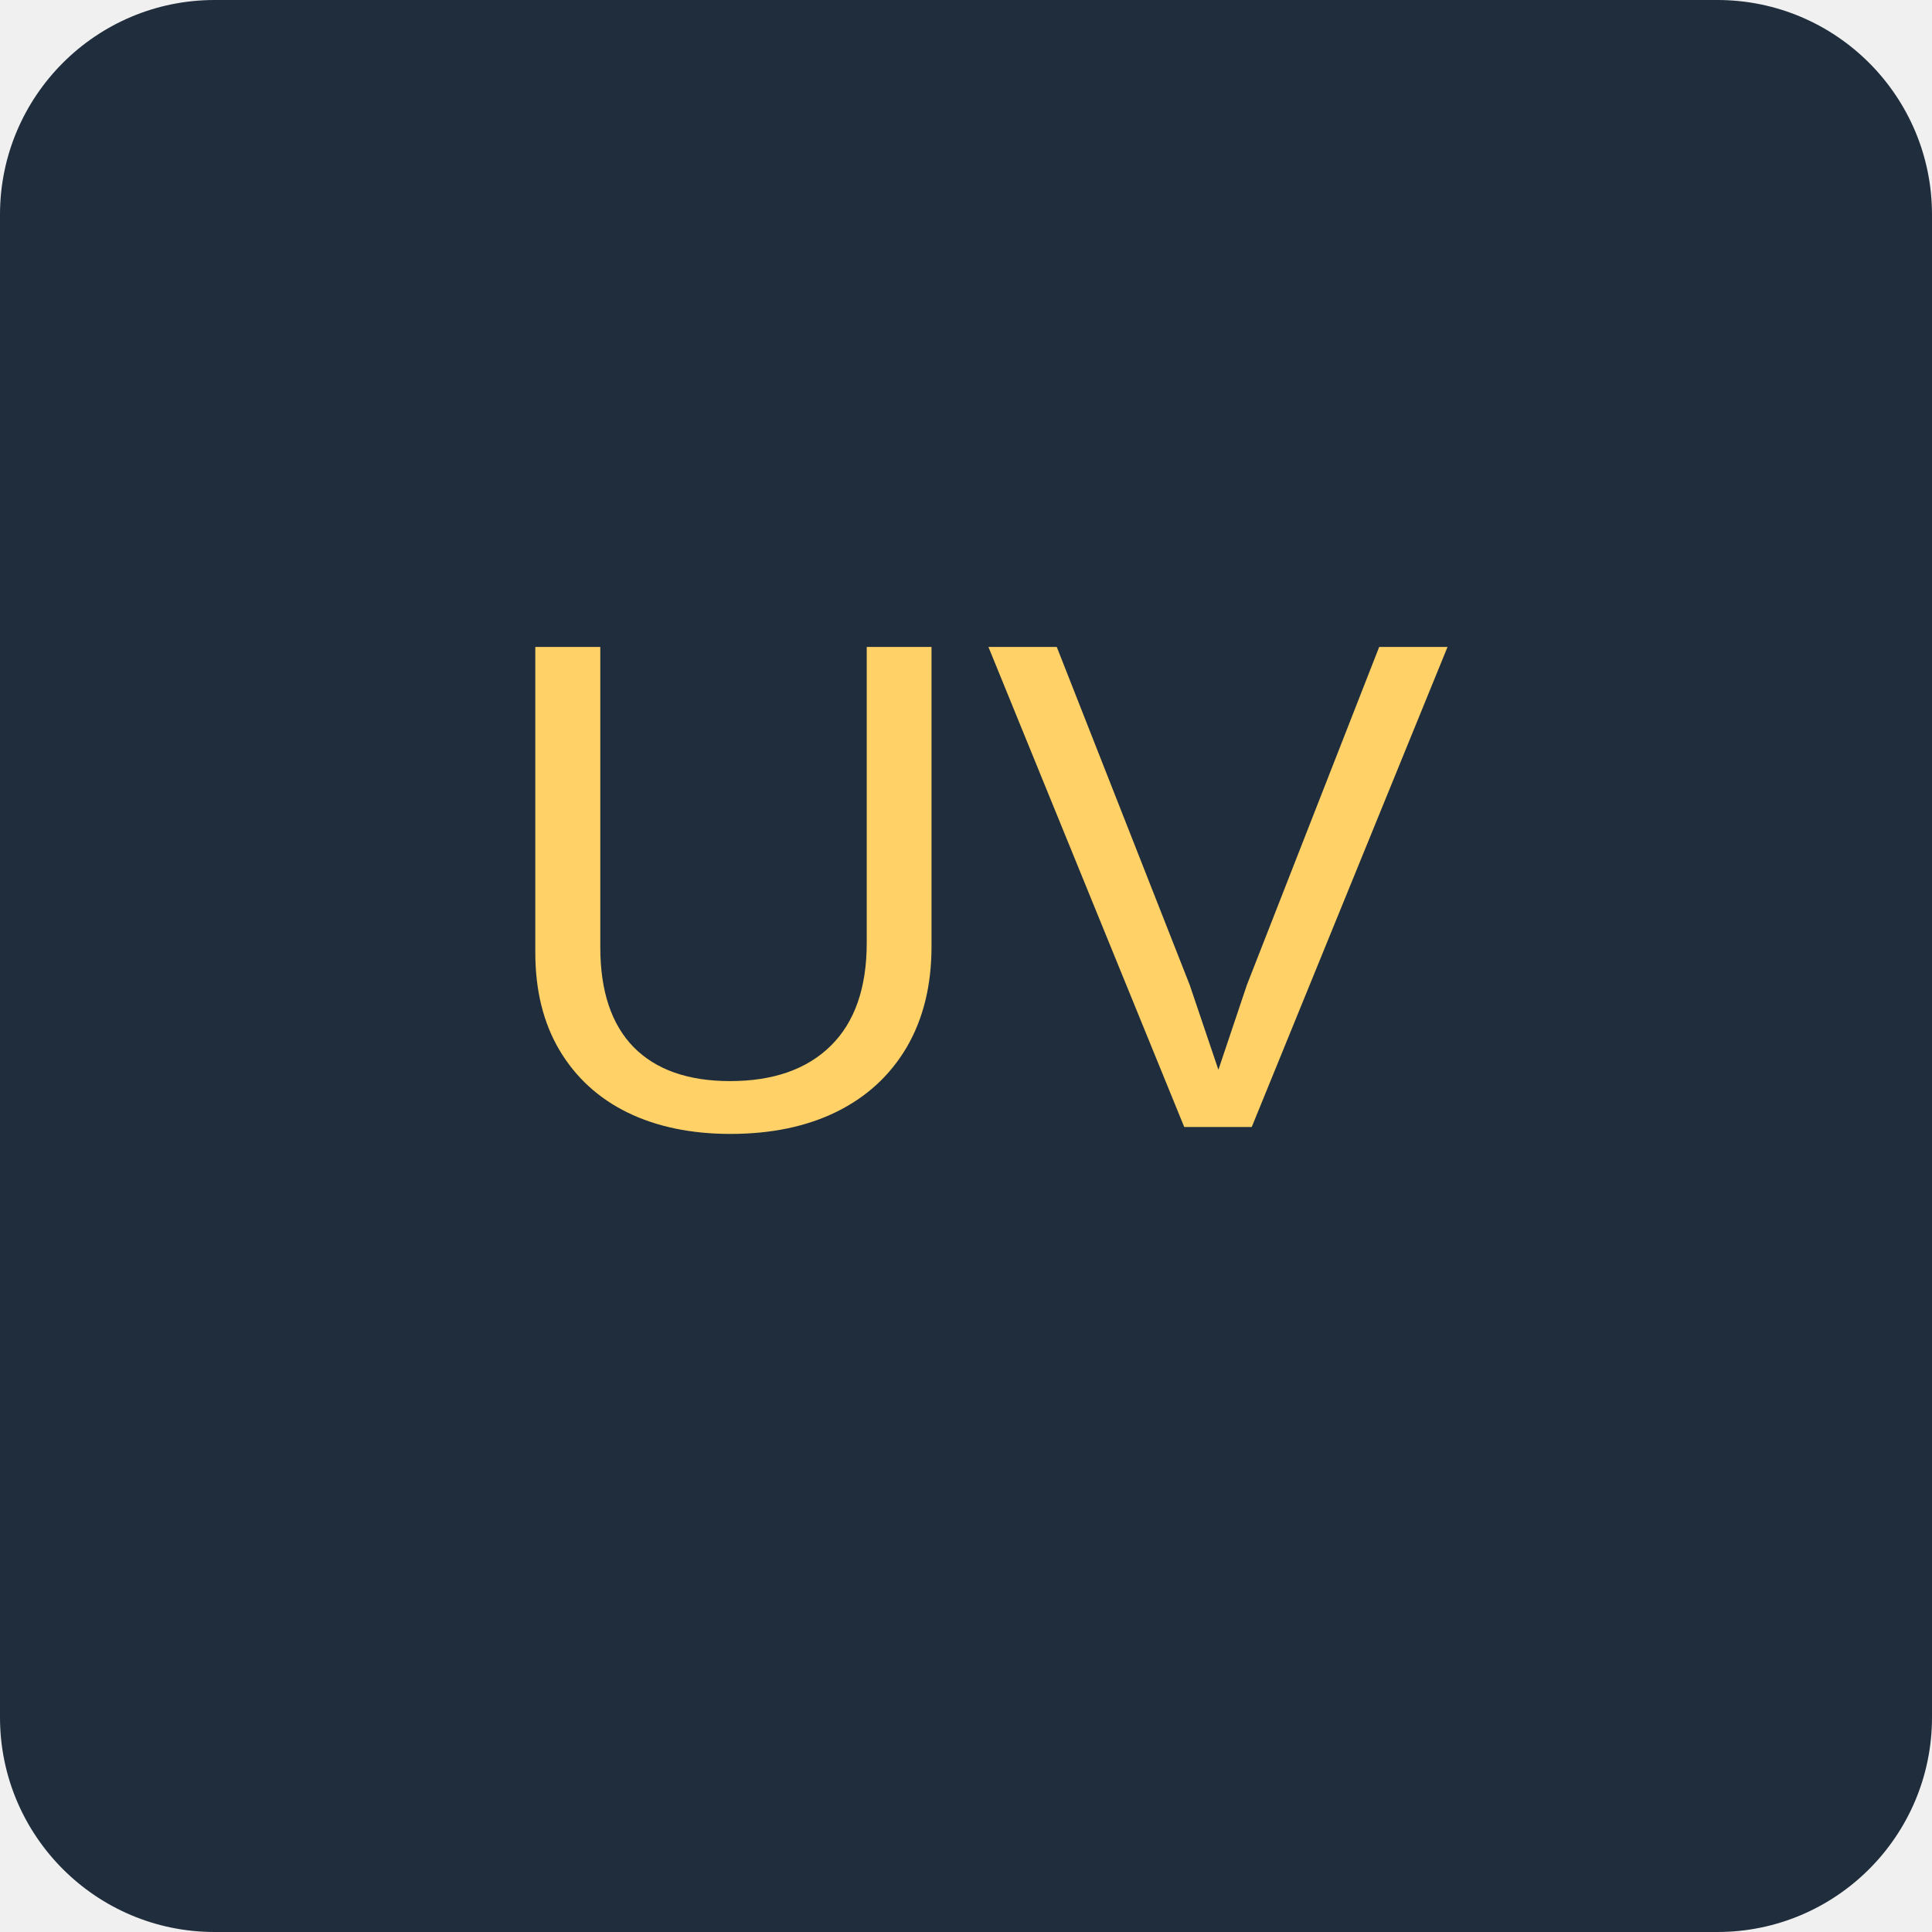
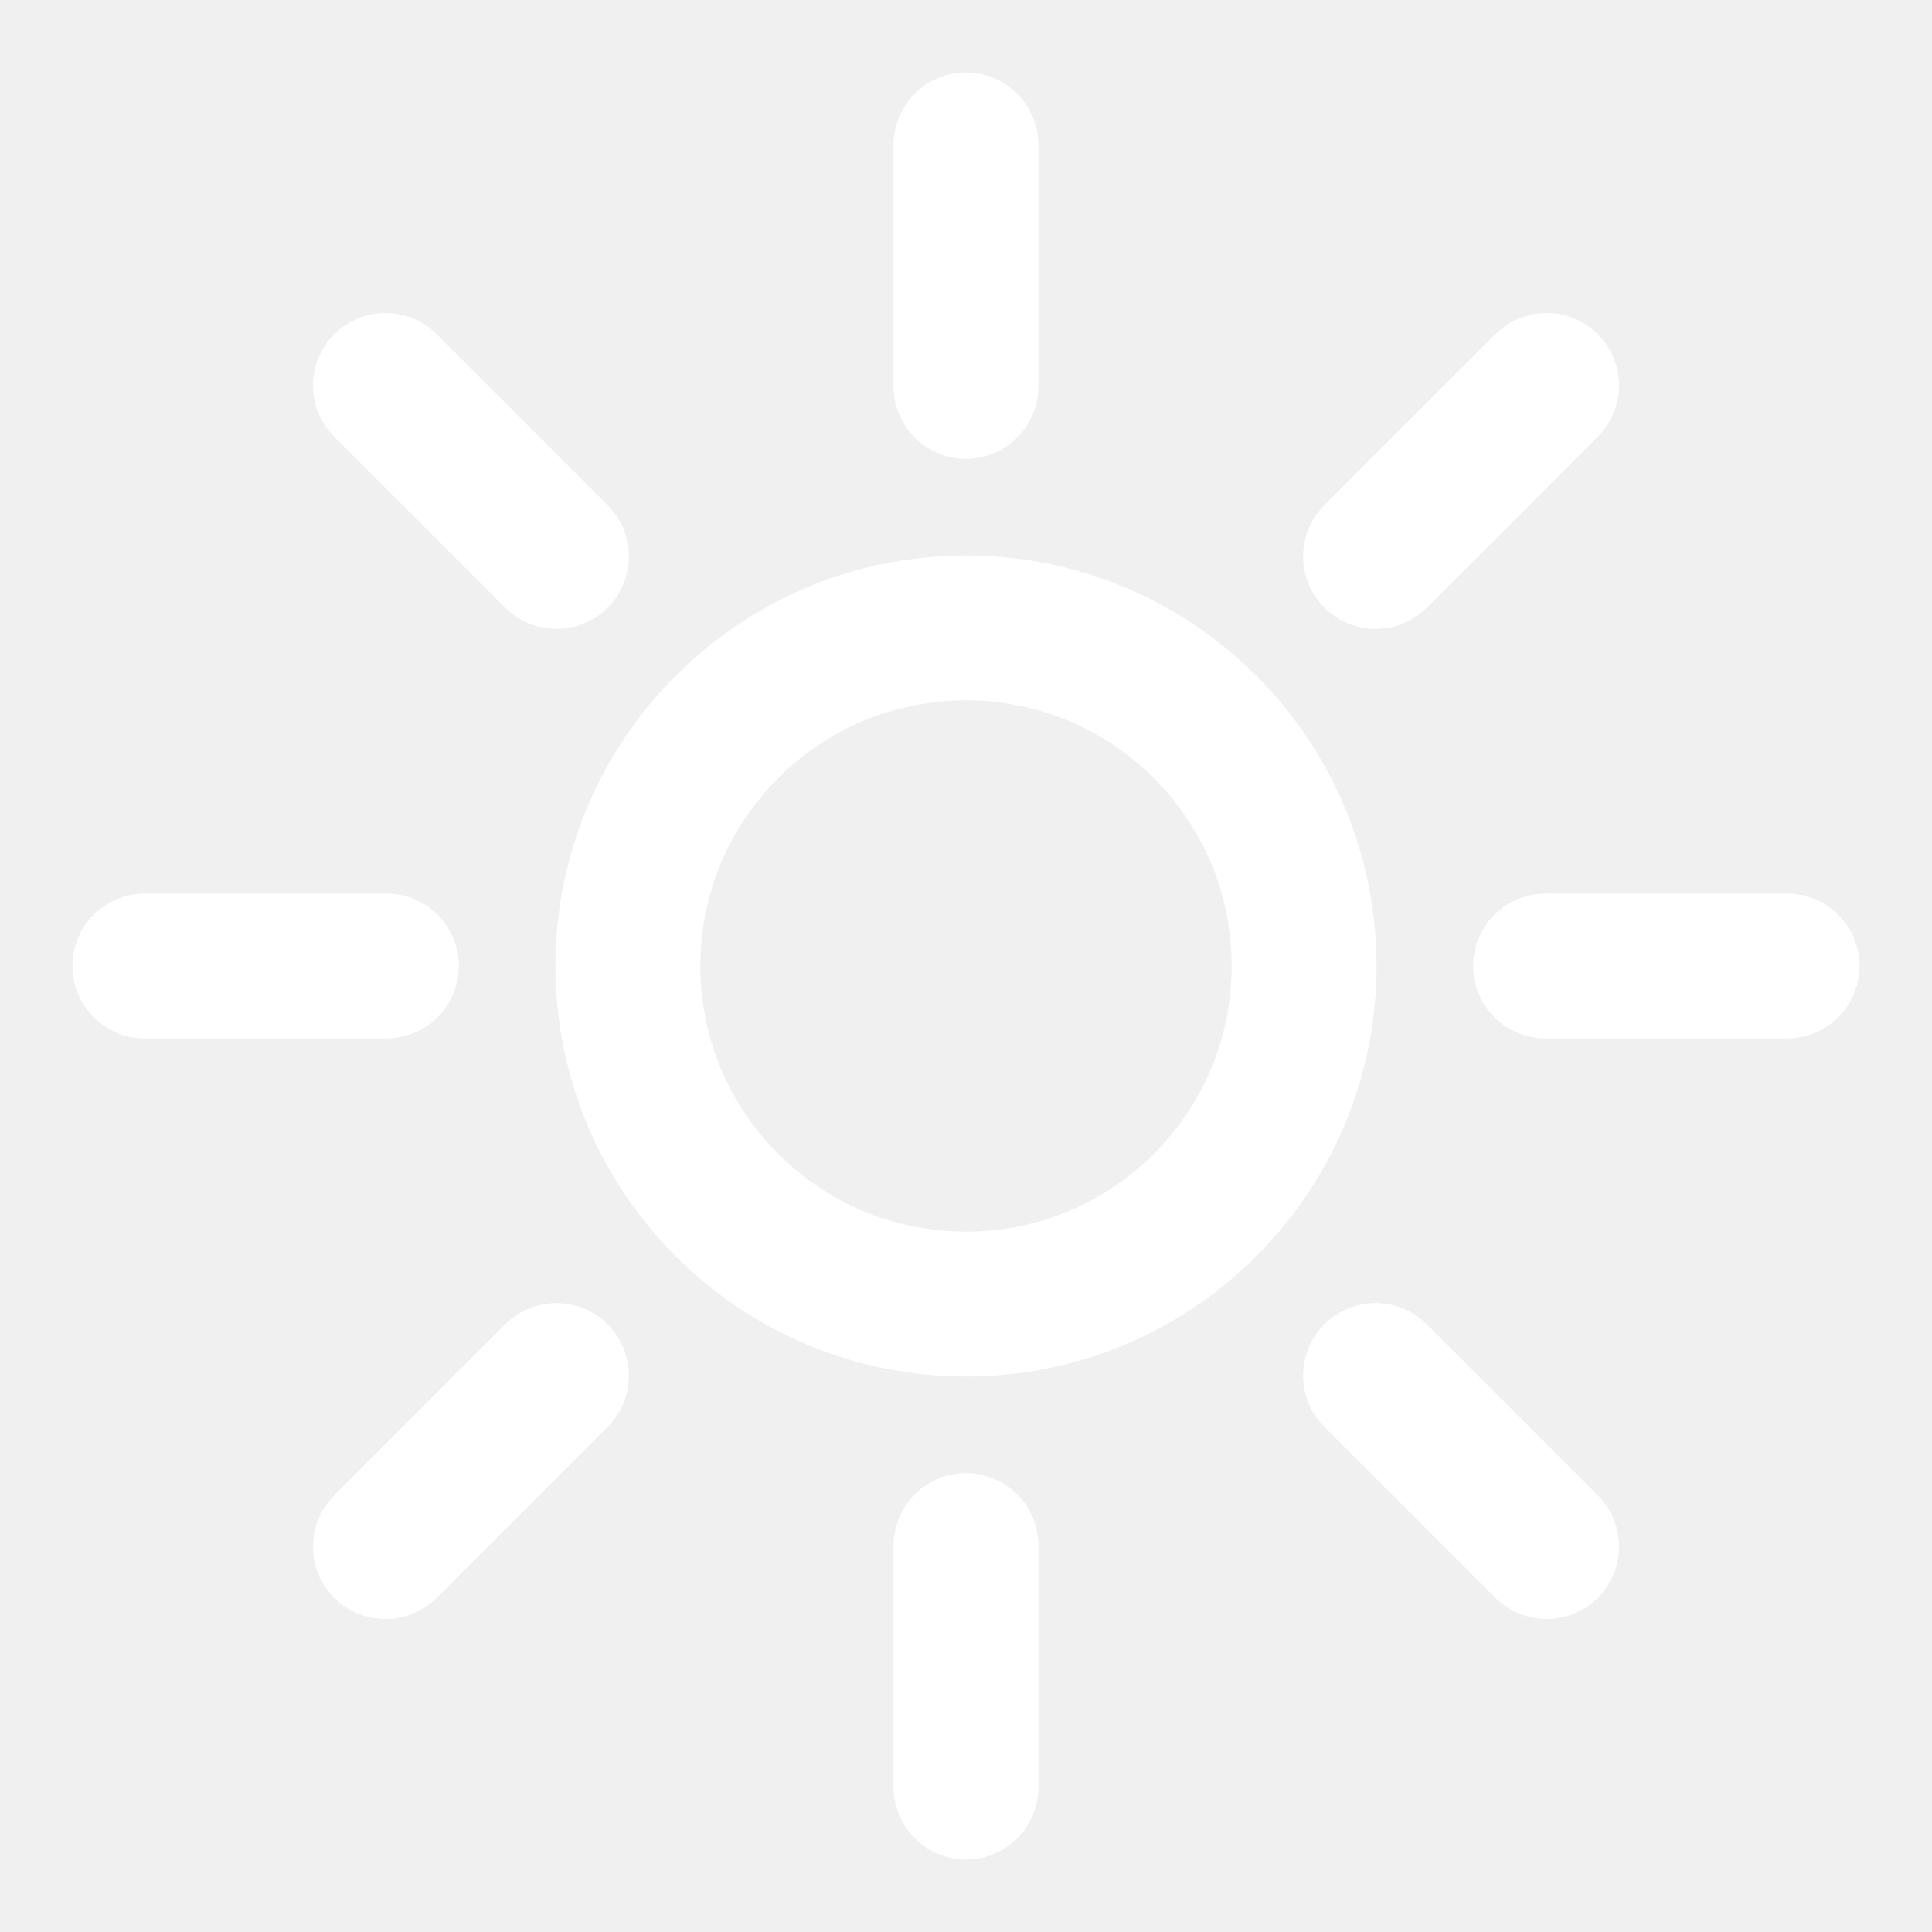
- <svg xmlns="http://www.w3.org/2000/svg" width="144" height="144" viewBox="0 0 144 144">
-   <rect width="144" height="144" rx="16" fill="#1f2d3d" />
-   <text x="72" y="84" font-size="52" text-anchor="middle" fill="#ffd166" font-family="Arial">UV</text>
+ <svg xmlns="http://www.w3.org/2000/svg" width="20" height="20" viewBox="0 0 20 20">
+   <g fill="none" stroke="#FFFFFF" stroke-width="1.5" stroke-linecap="round">
+     <circle cx="10" cy="10" r="3.5" />
+     <path d="M10 4V1.5M10 16V18.5M16 10H18.5M4 10H1.5M14.24 5.76L16.01 3.99M5.76 5.76L3.99 3.99M14.24 14.24L16.01 16.01M5.76 14.24L3.99 16.01" />
+   </g>
</svg>
